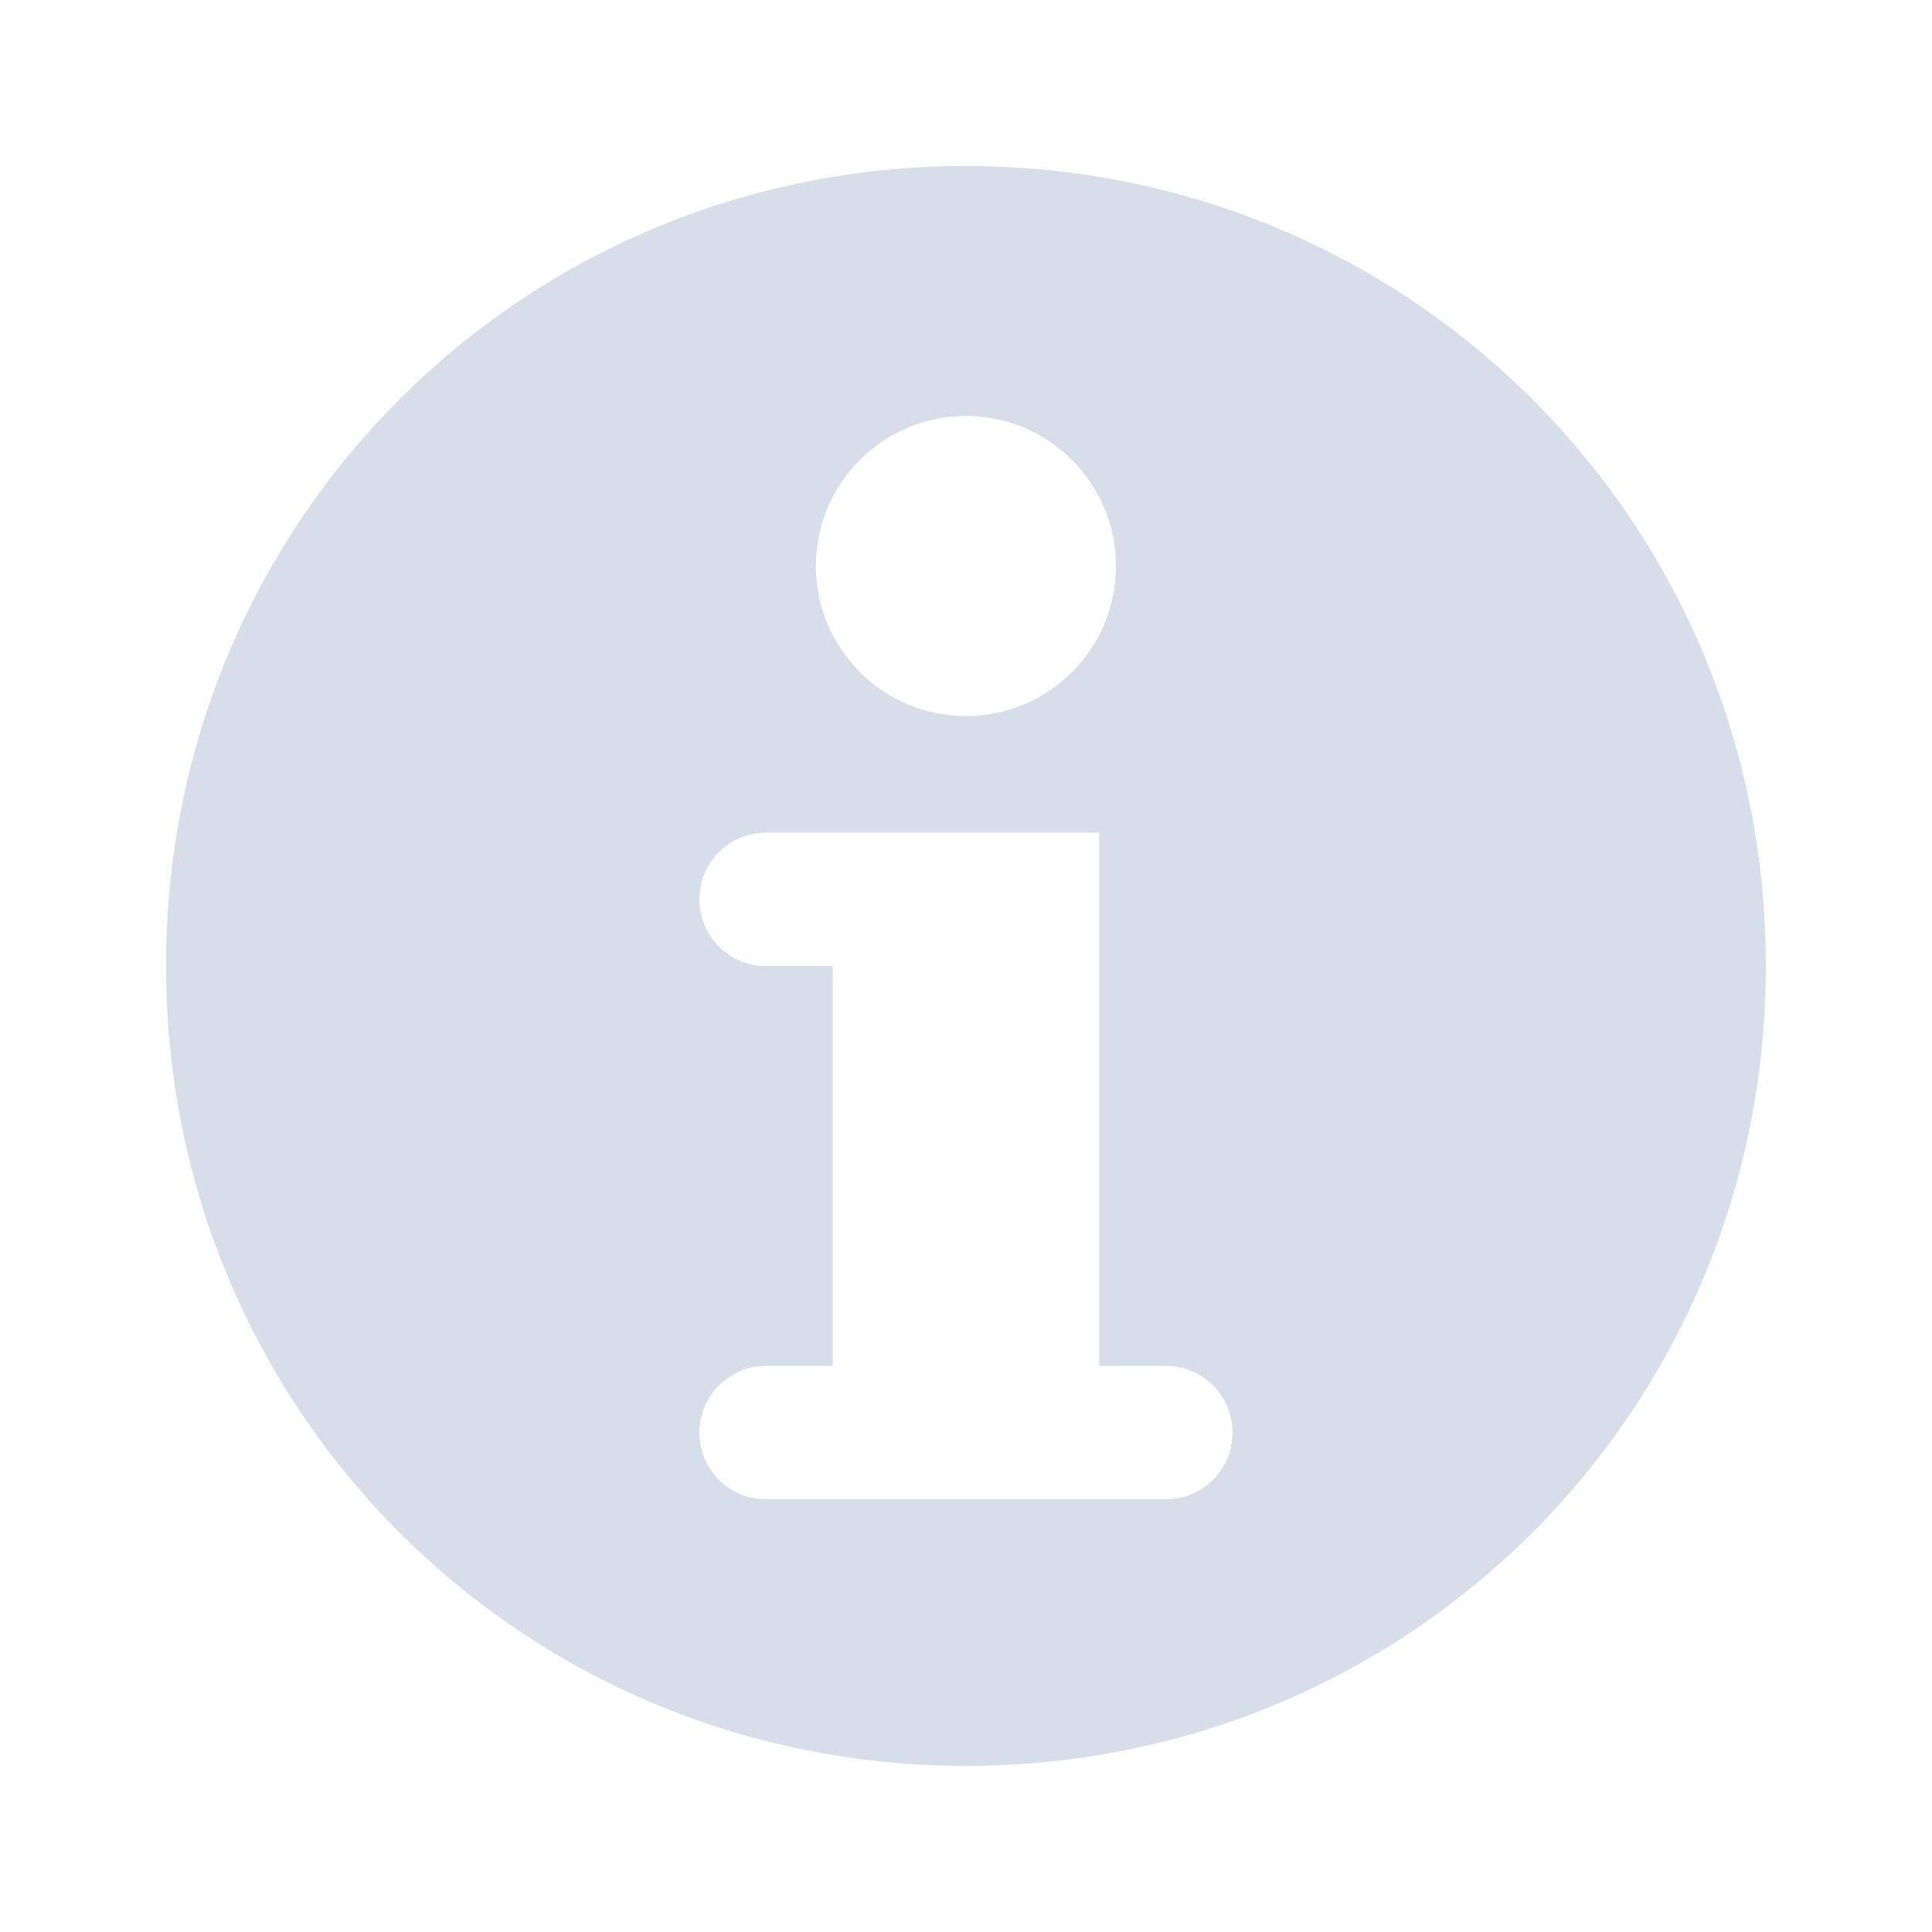
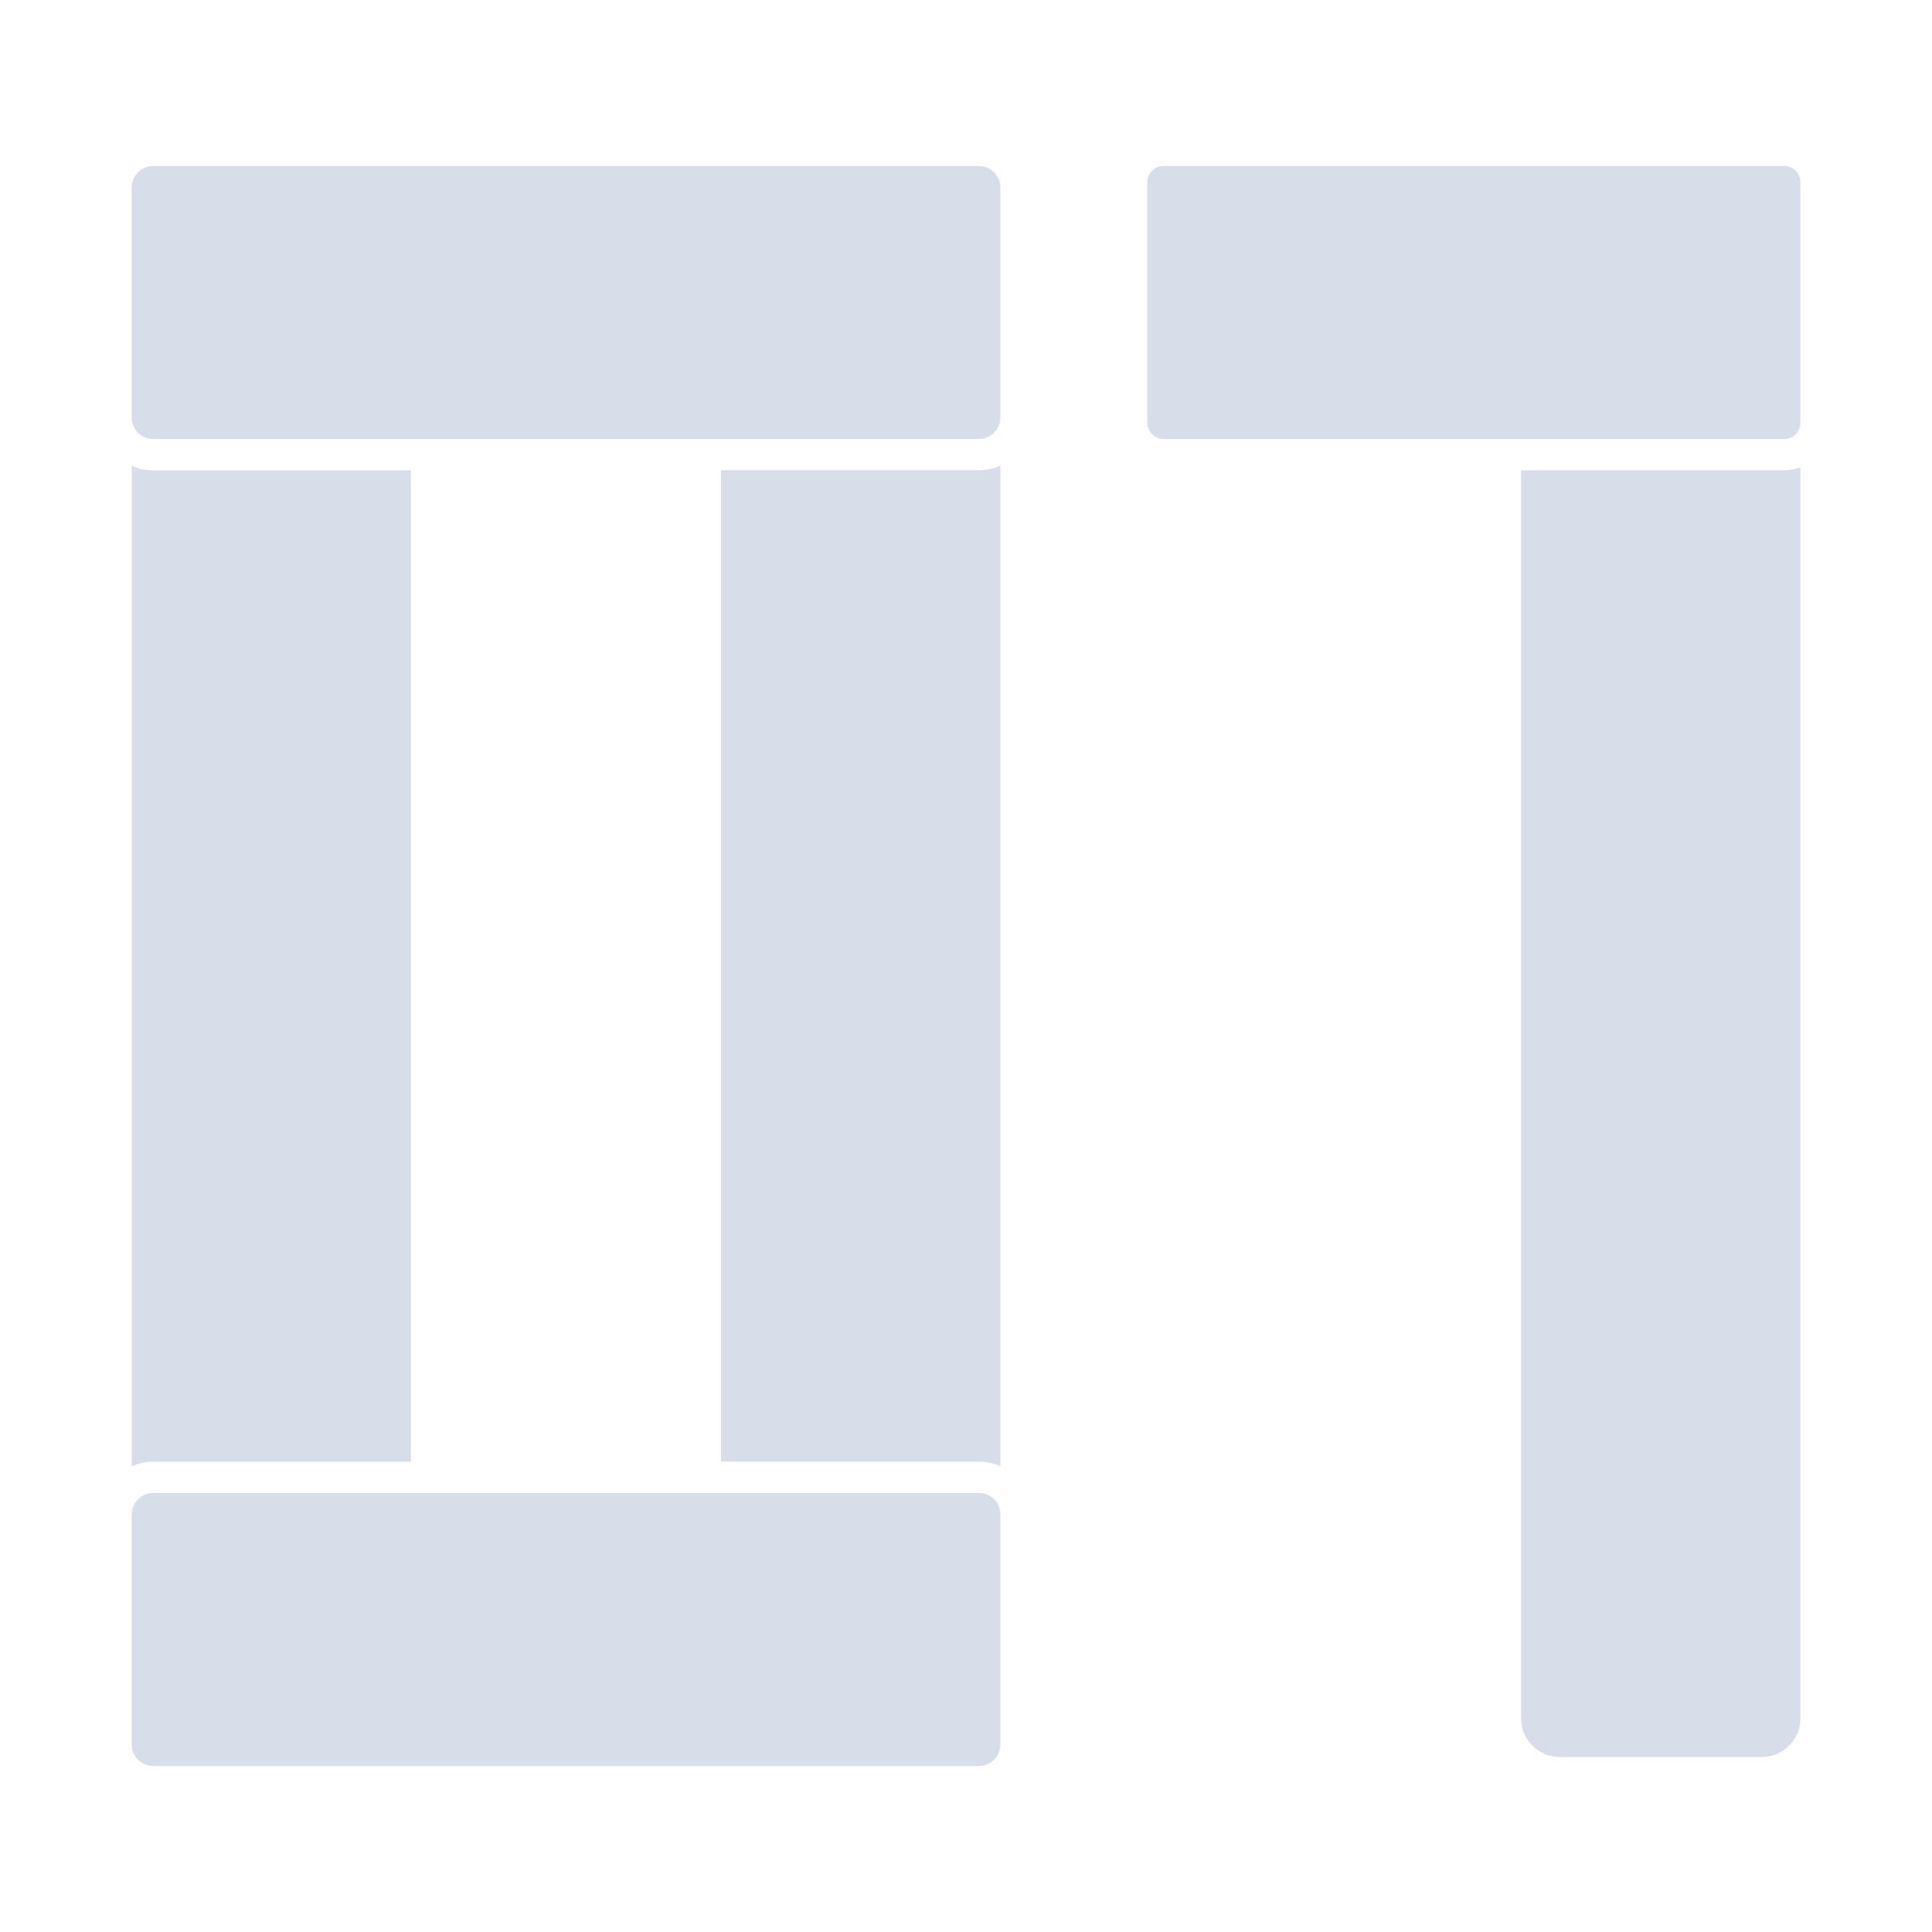
<svg xmlns="http://www.w3.org/2000/svg" width="64" height="64" version="1.1" viewBox="0 0 16.933 16.933" id="svg7">
  <defs id="defs2">
    <style id="current-color-scheme" type="text/css">.ColorScheme-Text {color:#d8dee9} .ColorScheme-Highlight {color:#3b4252}</style>
  </defs>
-   <path id="path5" d="m 8.466,1.455 c -3.894,0 -7.011,3.118 -7.011,7.011 0,3.894 3.118,7.011 7.011,7.011 3.894,0 7.011,-3.118 7.011,-7.011 0,-3.894 -3.118,-7.011 -7.011,-7.011 z m 0,2.191 c 0.726,9e-7 1.315,0.589 1.315,1.315 0,0.726 -0.589,1.315 -1.315,1.315 -0.726,0 -1.315,-0.589 -1.315,-1.315 0,-0.726 0.589,-1.315 1.315,-1.315 z M 6.686,7.298 h 0.027 2.921 v 4.674 h 0.584 c 0.324,0 0.584,0.26 0.584,0.584 0,0.324 -0.26,0.584 -0.584,0.584 H 6.714 c -0.324,0 -0.584,-0.26 -0.584,-0.584 0,-0.324 0.26,-0.584 0.584,-0.584 H 7.298 V 8.467 H 6.714 c -0.324,0 -0.584,-0.26 -0.584,-0.584 0,-0.315 0.246,-0.571 0.557,-0.584 z" style="fill:currentColor" class="ColorScheme-Text" />
+   <path id="path5" style="fill:currentColor" d="m 1.343,1.455 c -0.104,0 -0.189,0.085 -0.189,0.189 v 2.015 c 0,0.104 0.084,0.189 0.189,0.189 h 7.236 c 0.104,0 0.189,-0.084 0.189,-0.189 v -2.015 c 0,-0.104 -0.084,-0.189 -0.189,-0.189 z m 8.855,0 c -0.078,0 -0.142,0.064 -0.142,0.142 v 2.109 c 0,0.078 0.064,0.142 0.142,0.142 h 5.44 c 0.078,0 0.142,-0.064 0.142,-0.142 v -2.109 c 0,-0.078 -0.064,-0.142 -0.142,-0.142 z m -1.43,2.626 c -0.058,0.026 -0.121,0.04 -0.189,0.04 H 6.319 v 8.69 h 2.26 c 0.067,0 0.131,0.014 0.189,0.04 z m -7.613,5.3e-5 v 8.77 c 0.058,-0.026 0.121,-0.04 0.189,-0.04 H 3.602 V 4.122 H 1.343 c -0.067,0 -0.131,-0.014 -0.189,-0.04 z m 14.625,0.015 c -0.044,0.016 -0.092,0.025 -0.142,0.025 H 13.331 V 15.059 c 0,0.188 0.153,0.341 0.342,0.341 h 1.765 c 0.189,0 0.342,-0.153 0.342,-0.341 z M 1.343,13.085 c -0.104,0 -0.189,0.085 -0.189,0.189 v 2.015 c 0,0.104 0.084,0.189 0.189,0.189 h 7.236 c 0.104,0 0.189,-0.084 0.189,-0.189 V 13.274 c 0,-0.104 -0.084,-0.189 -0.189,-0.189 z" class="ColorScheme-Text" />
</svg>
